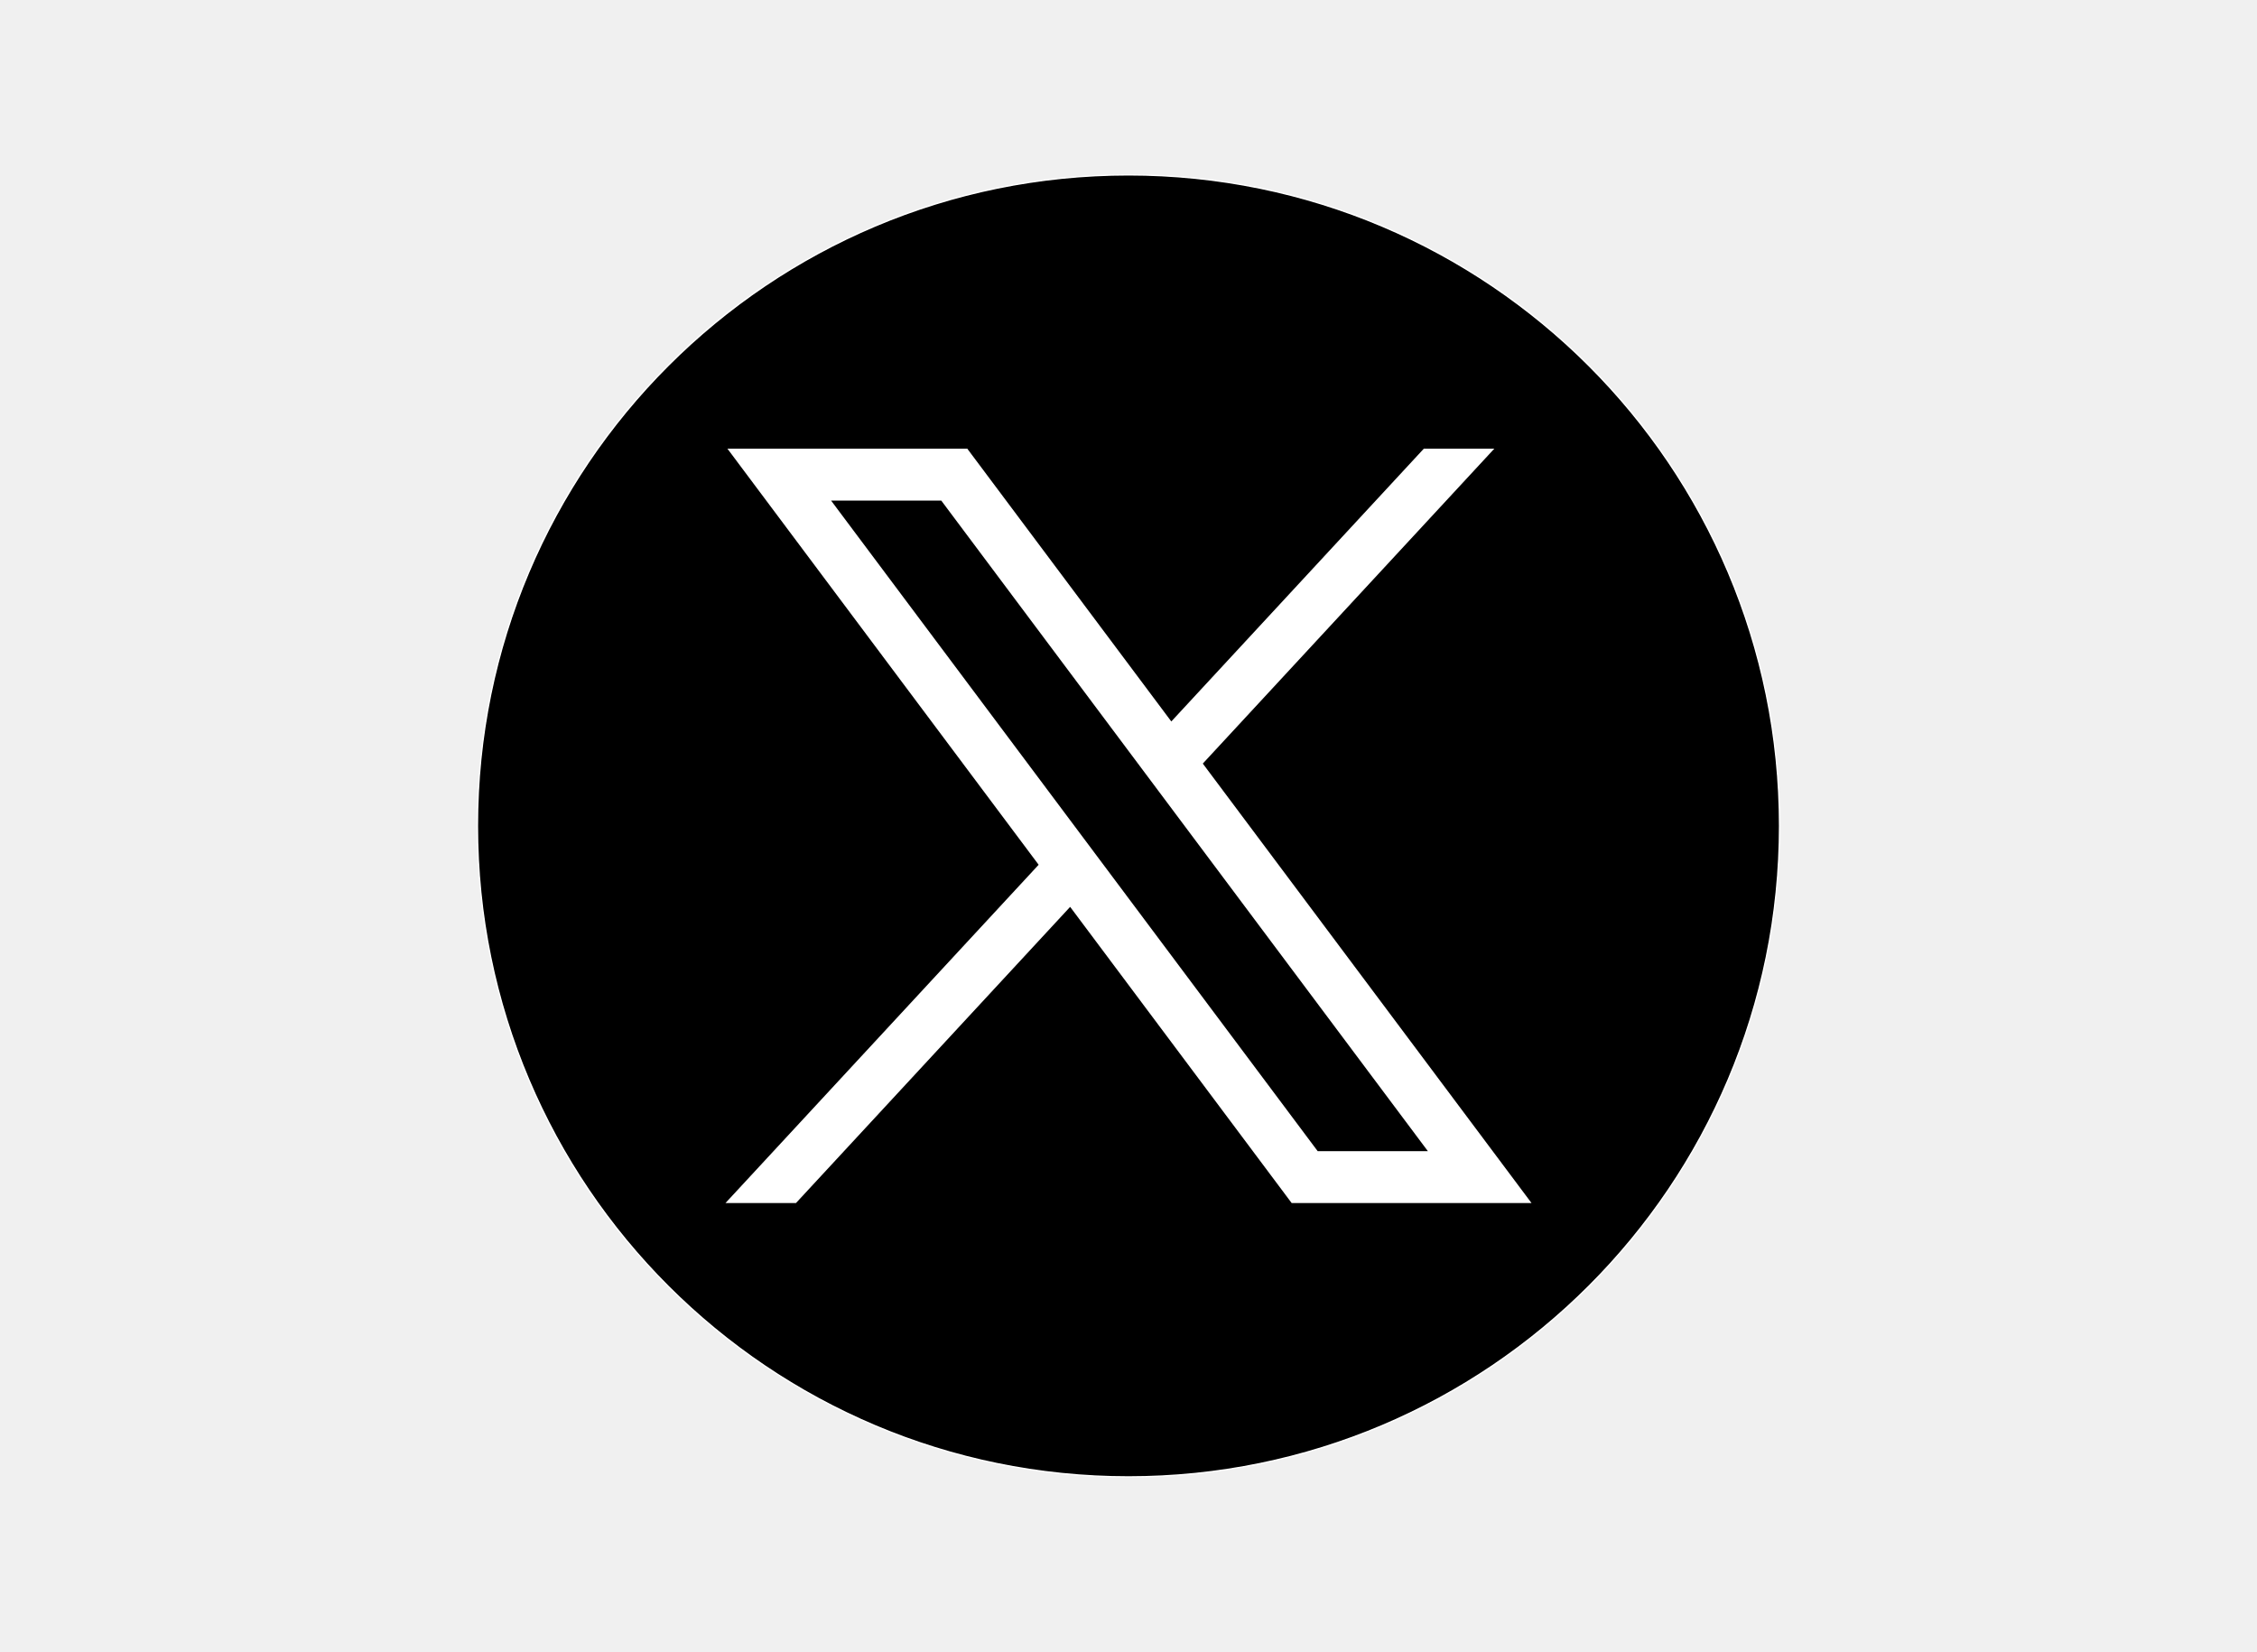
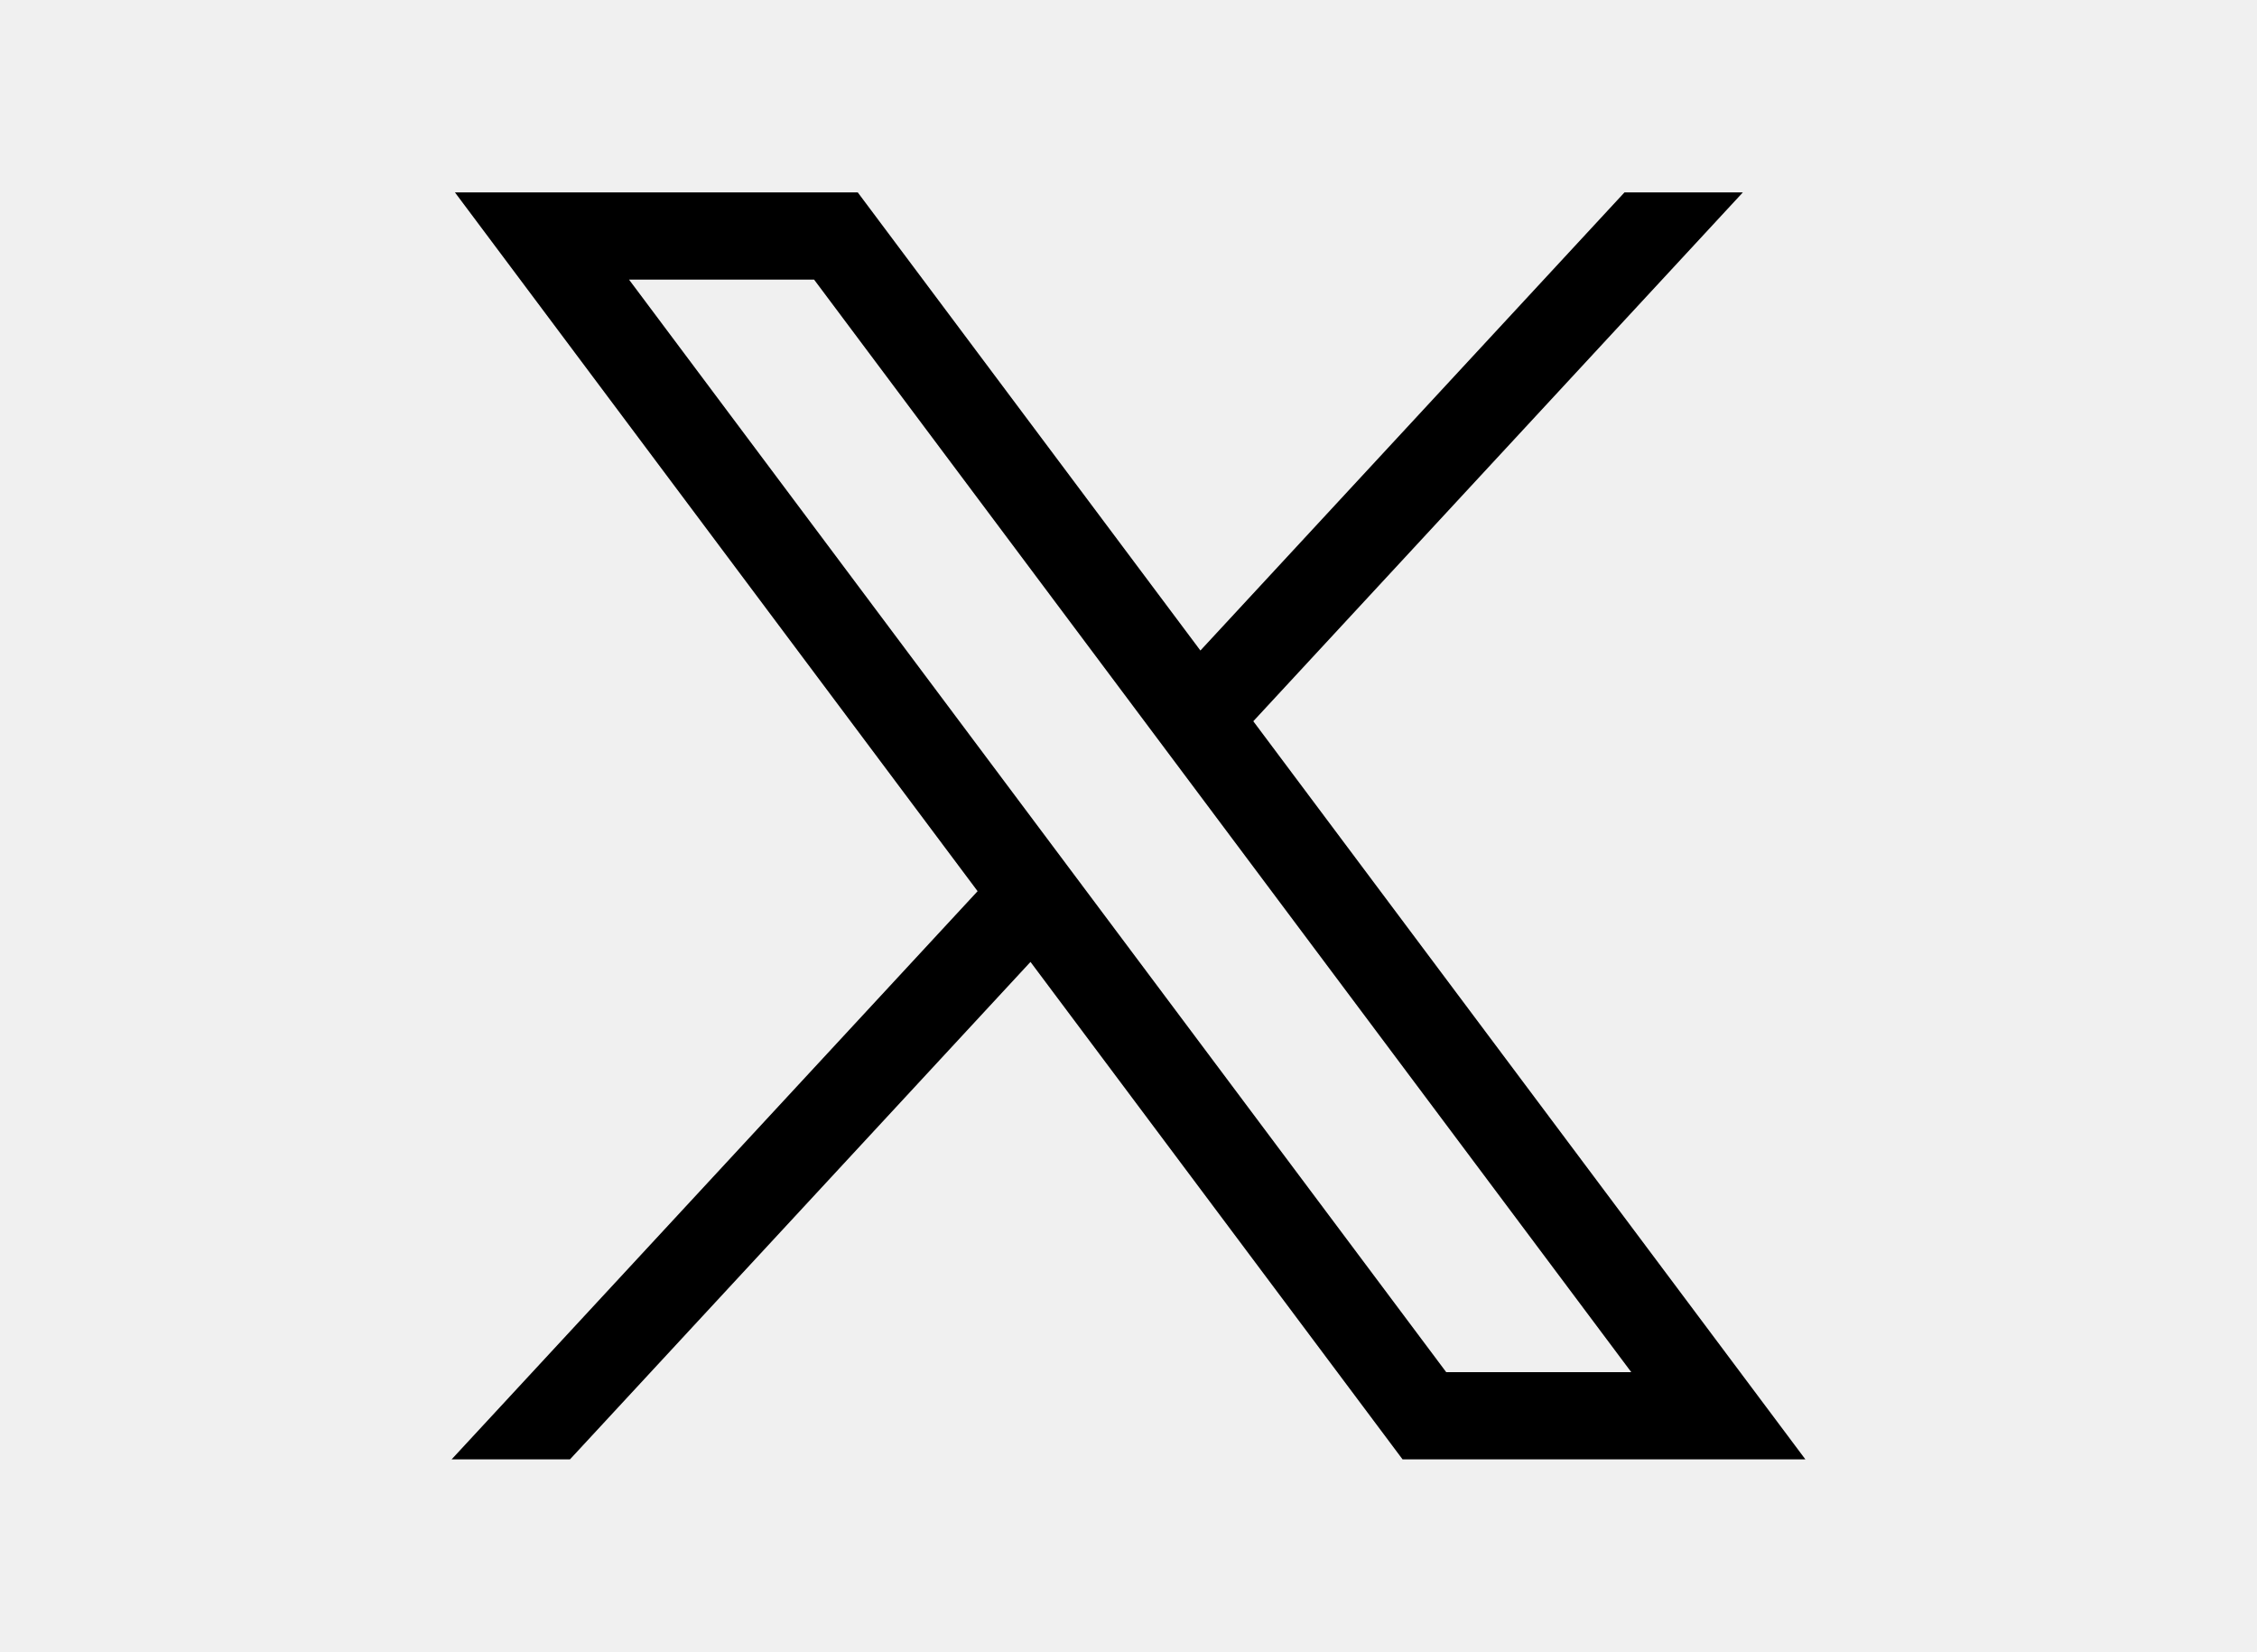
<svg xmlns="http://www.w3.org/2000/svg" version="1.1" id="svg5" x="0px" y="0px" viewBox="0 0 1668.56 1221.19" style="enable-background:new 0 0 1668.56 1221.19;" xml:space="preserve">
-   <style type="text/css">
- 	.st0{stroke:#FFFFFF;stroke-miterlimit:10;}
- 	.st1{fill:#FFFFFF;}
- </style>
-   <g>
-     <circle class="st0" cx="834.28" cy="610.6" r="481.33" />
-     <g id="layer1" transform="translate(52.39009,-25.0586)">
-       <path id="path1009" class="st1" d="M485.39,356.79l230.07,307.62L483.94,914.52h52.11l202.7-218.98l163.77,218.98h177.32    L836.82,589.6l215.5-232.81h-52.11L813.54,558.46L662.71,356.79H485.39z M562.02,395.17h81.46l359.72,480.97h-81.46L562.02,395.17    z" />
-     </g>
+   <g id="layer1" transform="translate(52.39009,-25.0586)">
+     <path id="path1009" d="M283.94,167.31l386.39,516.64L281.5,1104h87.51l340.42-367.76L984.48,1104h297.8L874.15,558.3l361.92-390.99   h-87.51l-313.51,338.7l-253.31-338.7H283.94z M412.63,231.77h136.81l604.13,807.76h-136.81L412.63,231.77z" />
  </g>
</svg>
